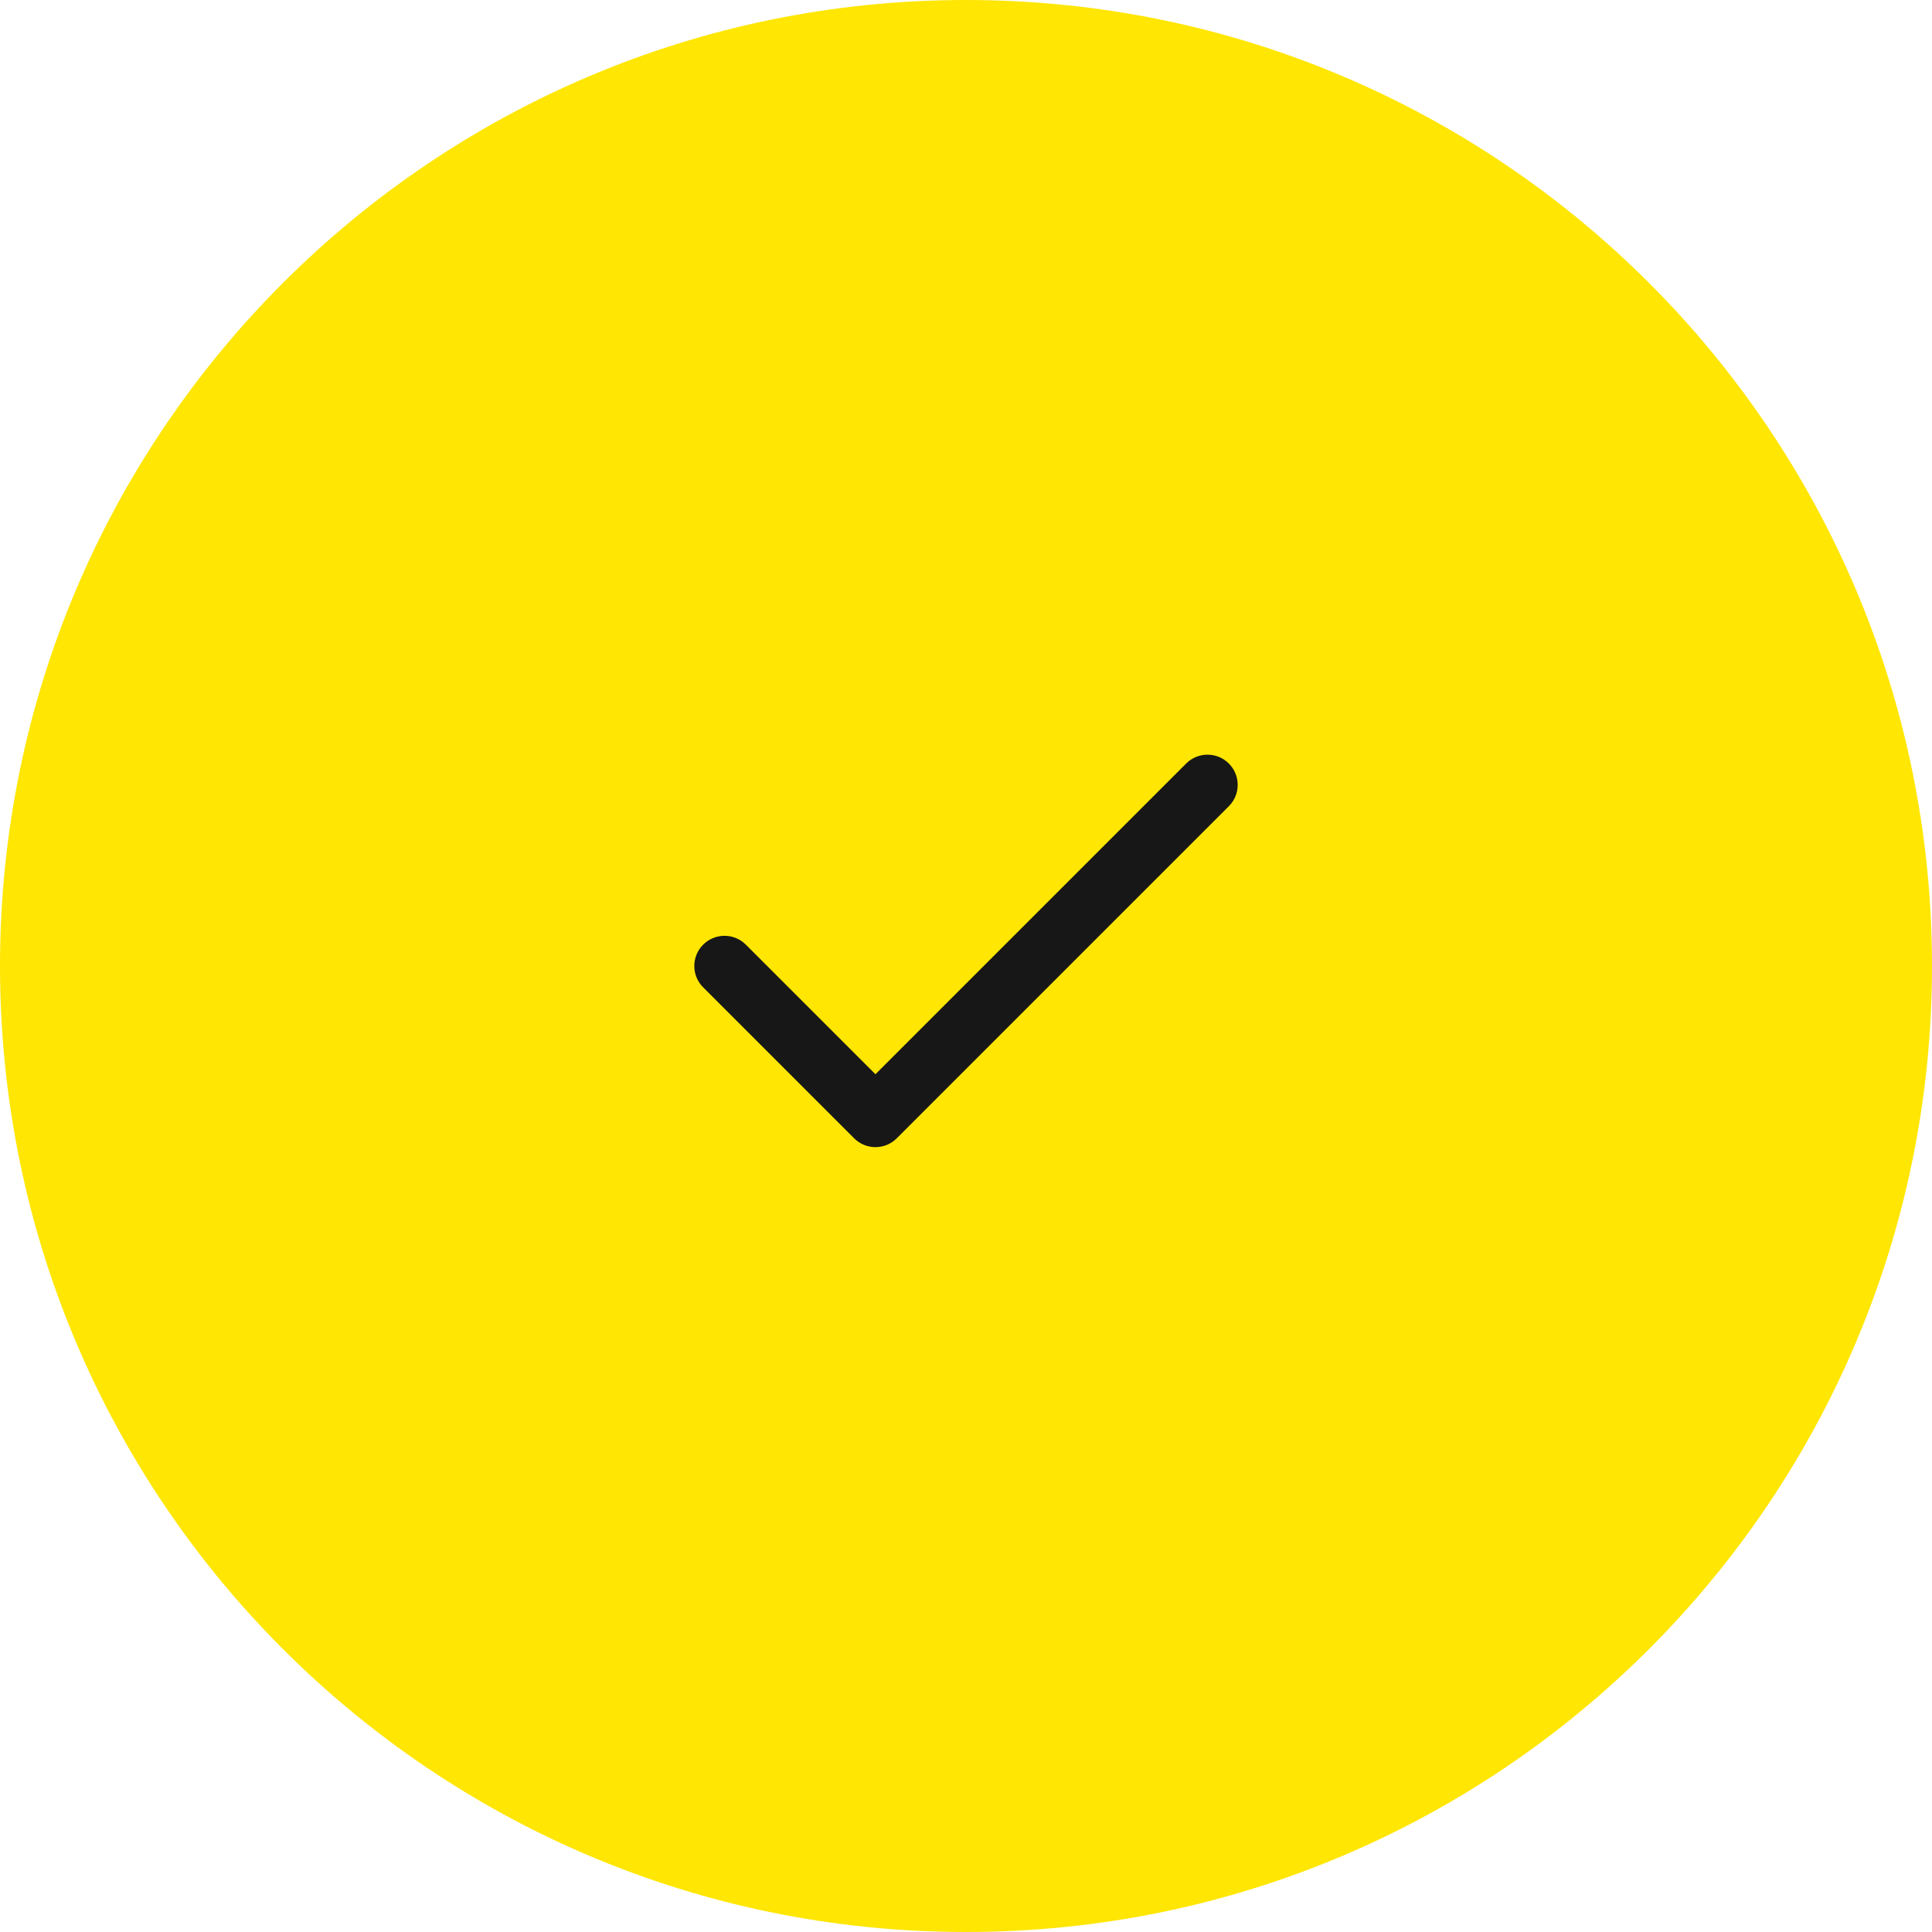
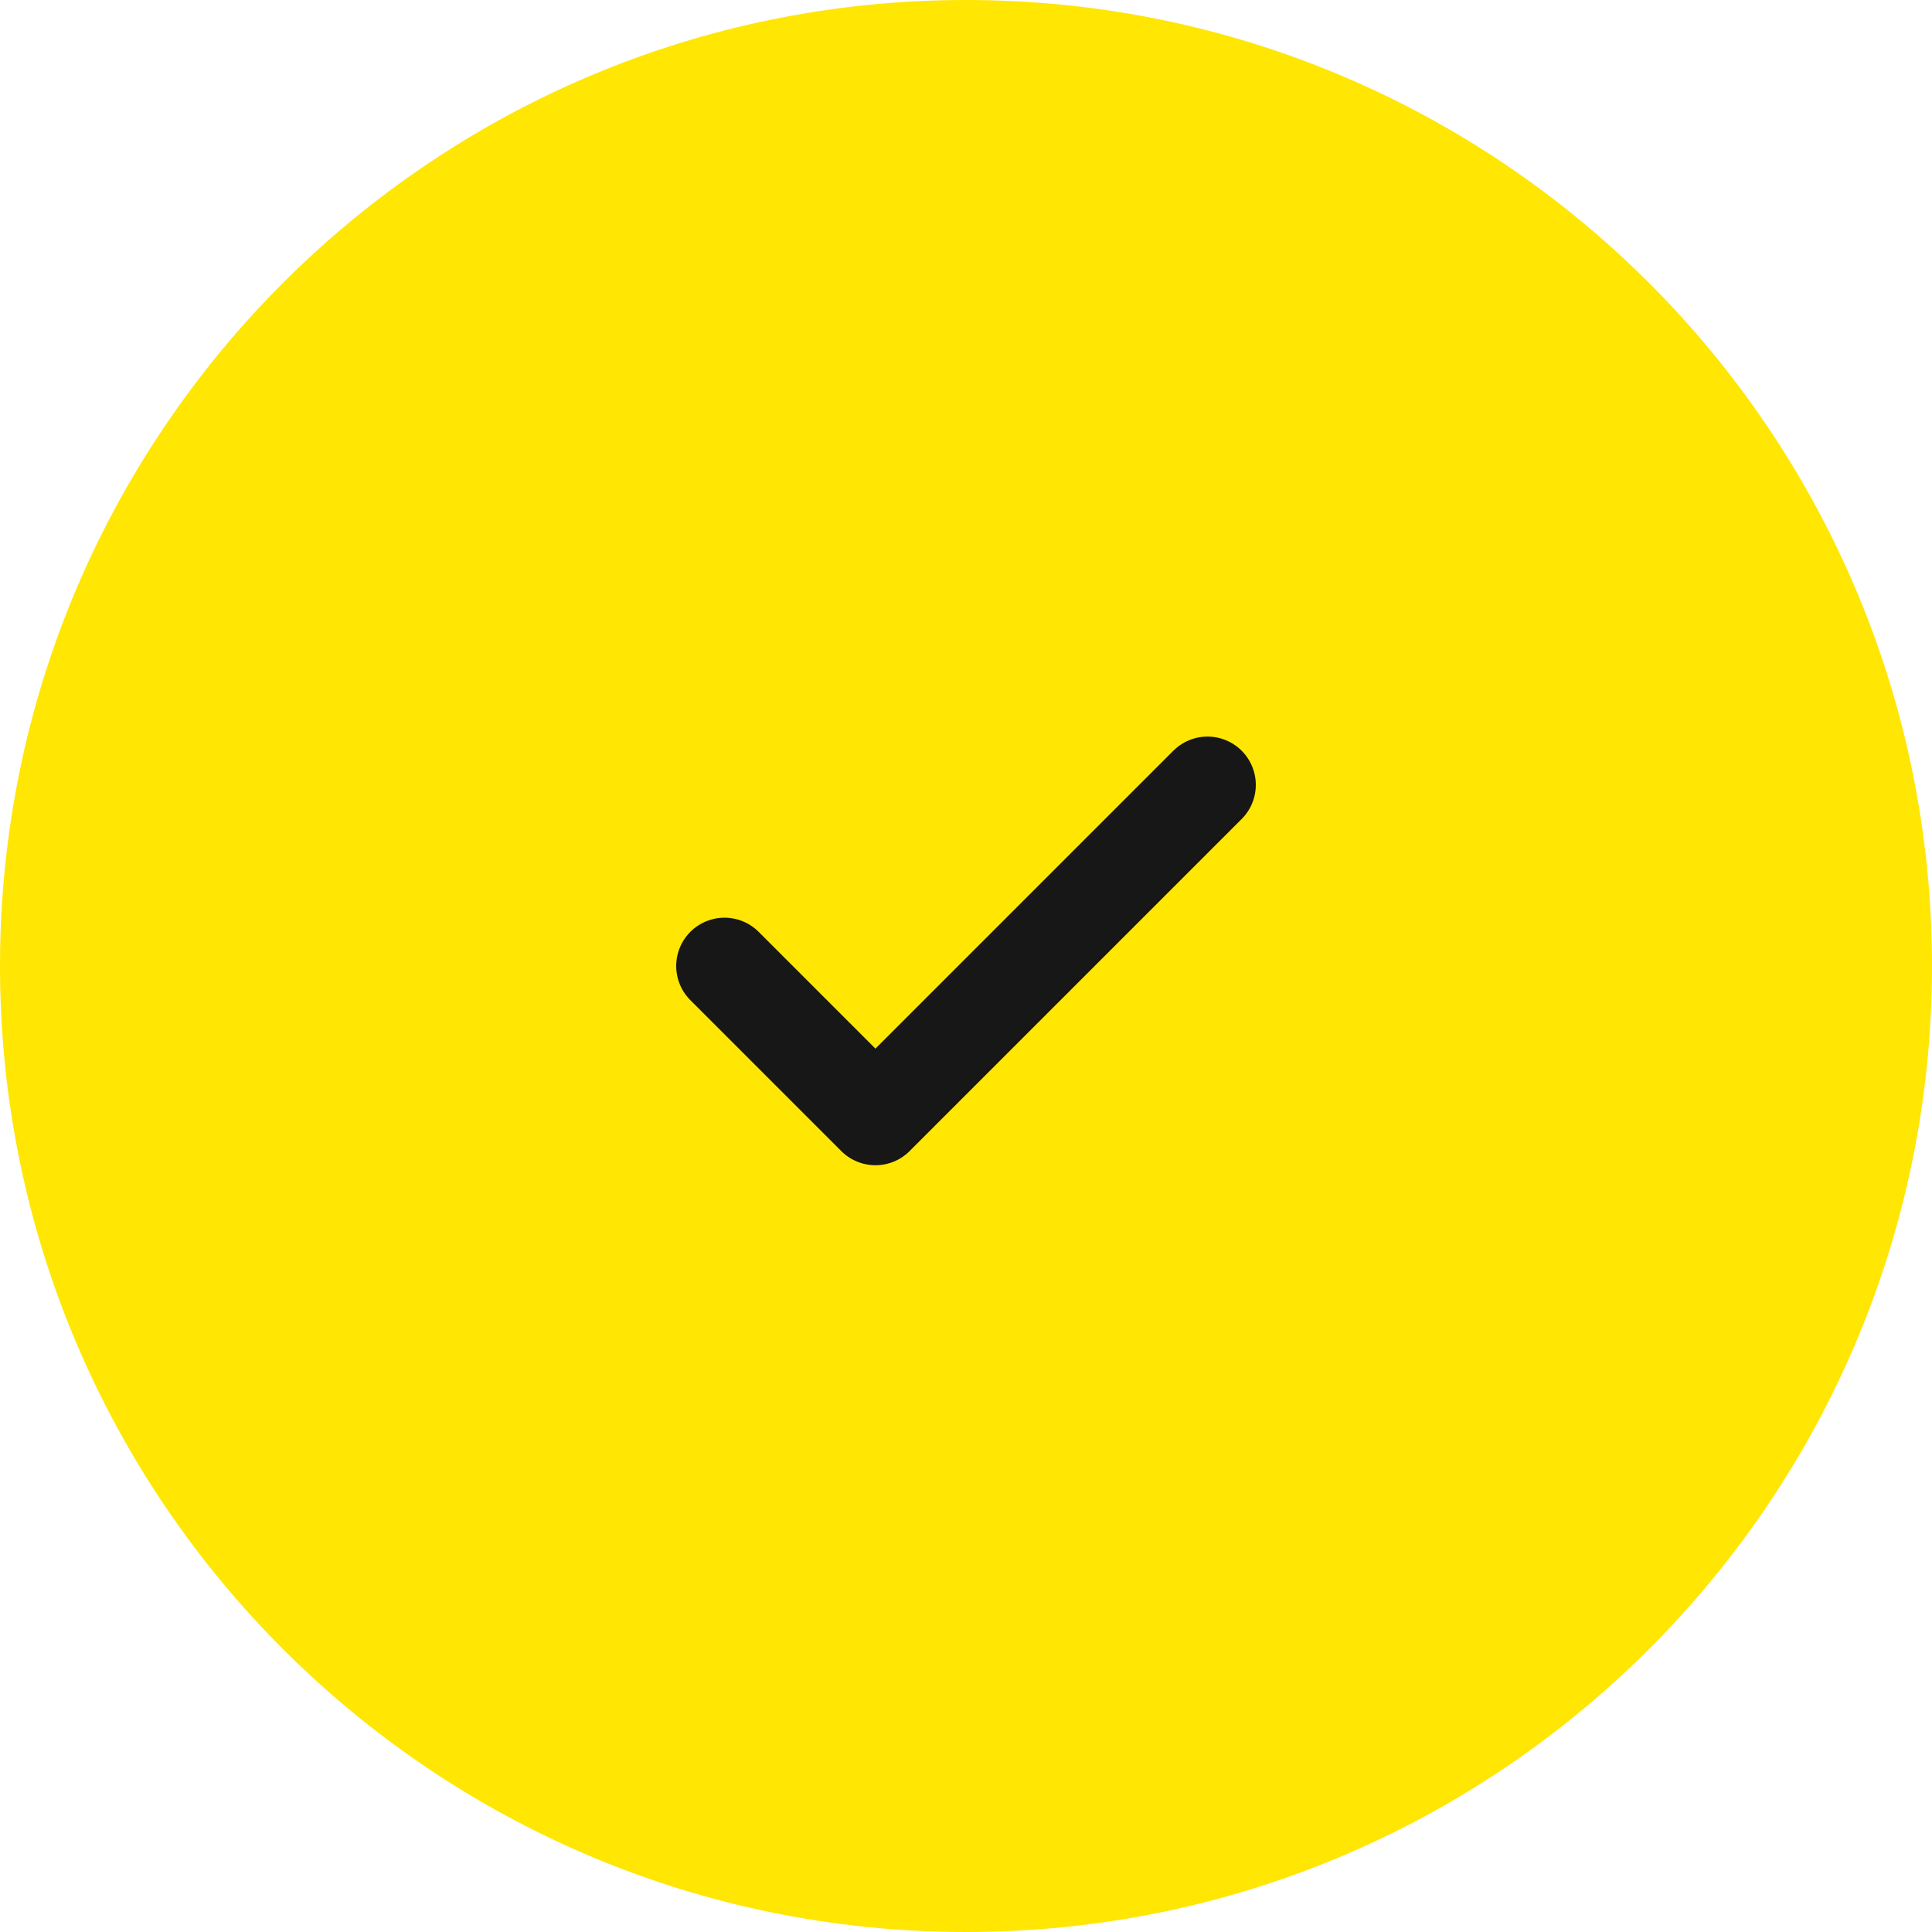
- <svg xmlns="http://www.w3.org/2000/svg" width="64" height="64" viewBox="0 0 64 64" fill="none">
-   <circle cx="32" cy="32" r="32" fill="#FFE603" />
-   <path d="M40.707 26.707C41.098 26.317 41.098 25.683 40.707 25.293C40.317 24.902 39.683 24.902 39.293 25.293L40.707 26.707ZM29 37L28.293 37.707C28.683 38.098 29.317 38.098 29.707 37.707L29 37ZM24.707 31.293C24.317 30.902 23.683 30.902 23.293 31.293C22.902 31.683 22.902 32.317 23.293 32.707L24.707 31.293ZM39.293 25.293L28.293 36.293L29.707 37.707L40.707 26.707L39.293 25.293ZM29.707 36.293L24.707 31.293L23.293 32.707L28.293 37.707L29.707 36.293Z" fill="#171717" />
+ <svg xmlns="http://www.w3.org/2000/svg" width="40" height="40" viewBox="0 0 40 40" fill="none">
+   <circle cx="20" cy="20" r="20" fill="#FFE603" />
+   <path d="M25 16.25L18.125 23.125L15 20" stroke="#171717" stroke-width="2" stroke-linecap="round" stroke-linejoin="round" />
</svg>
